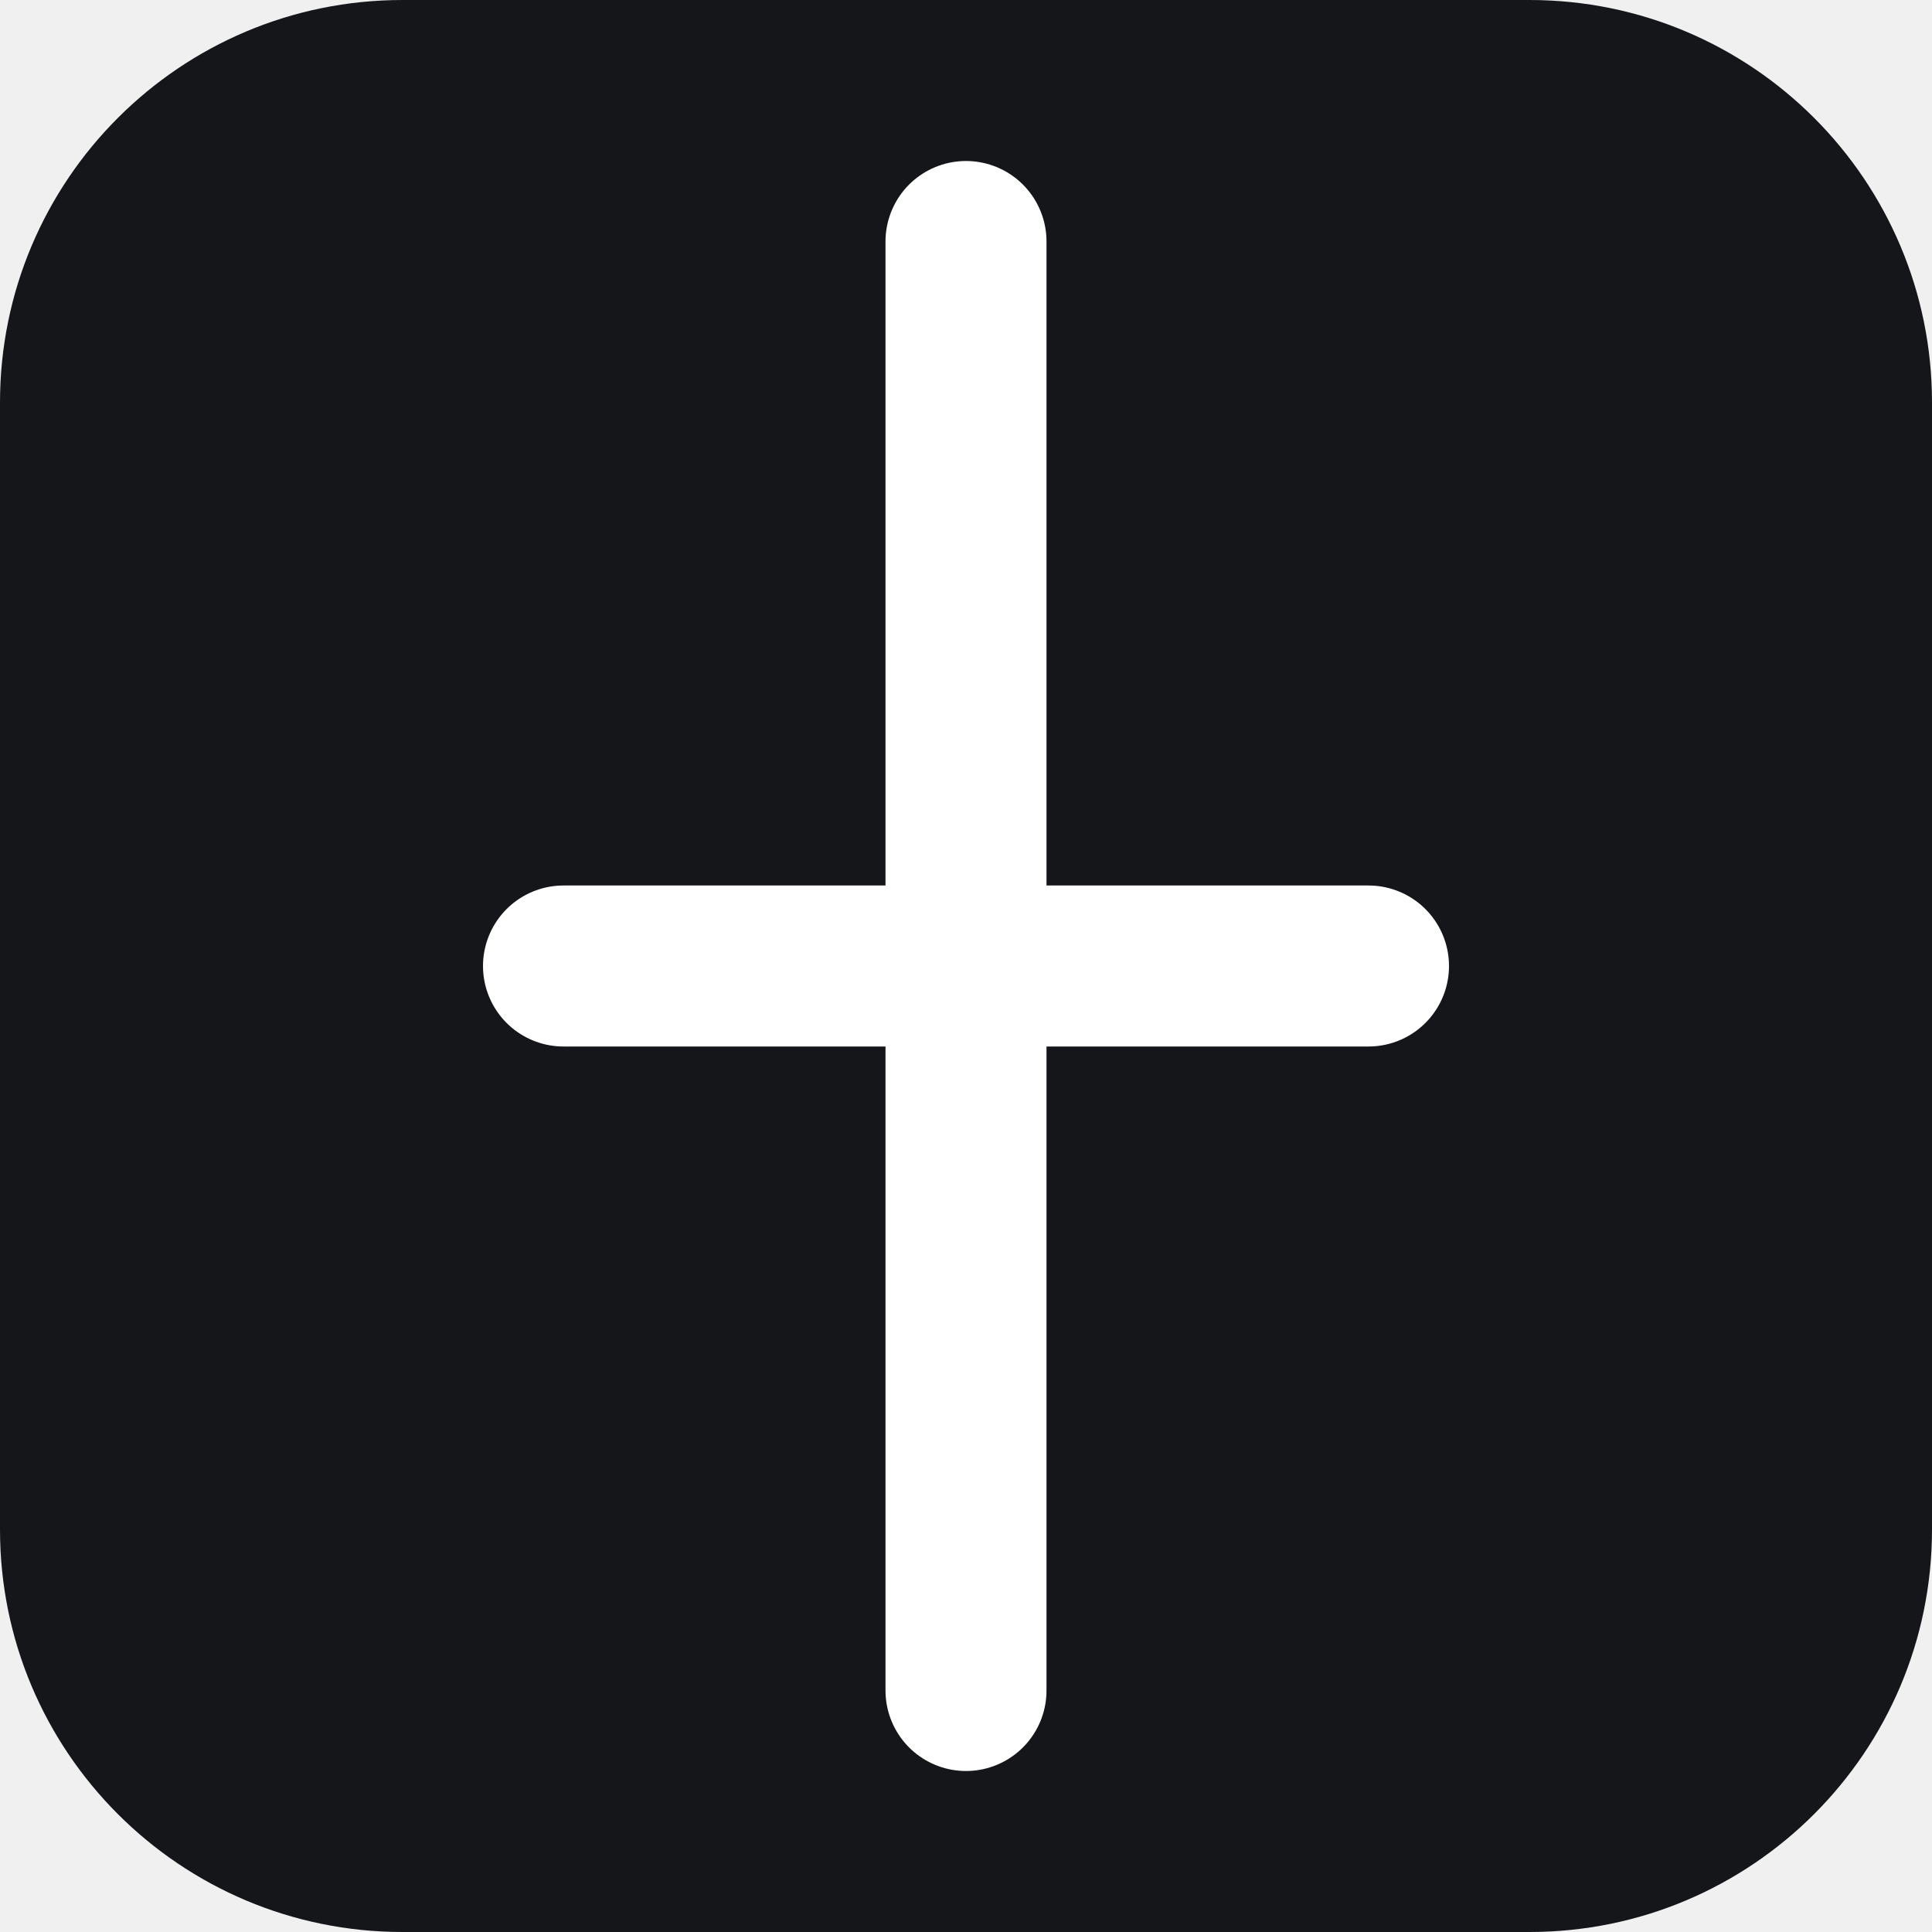
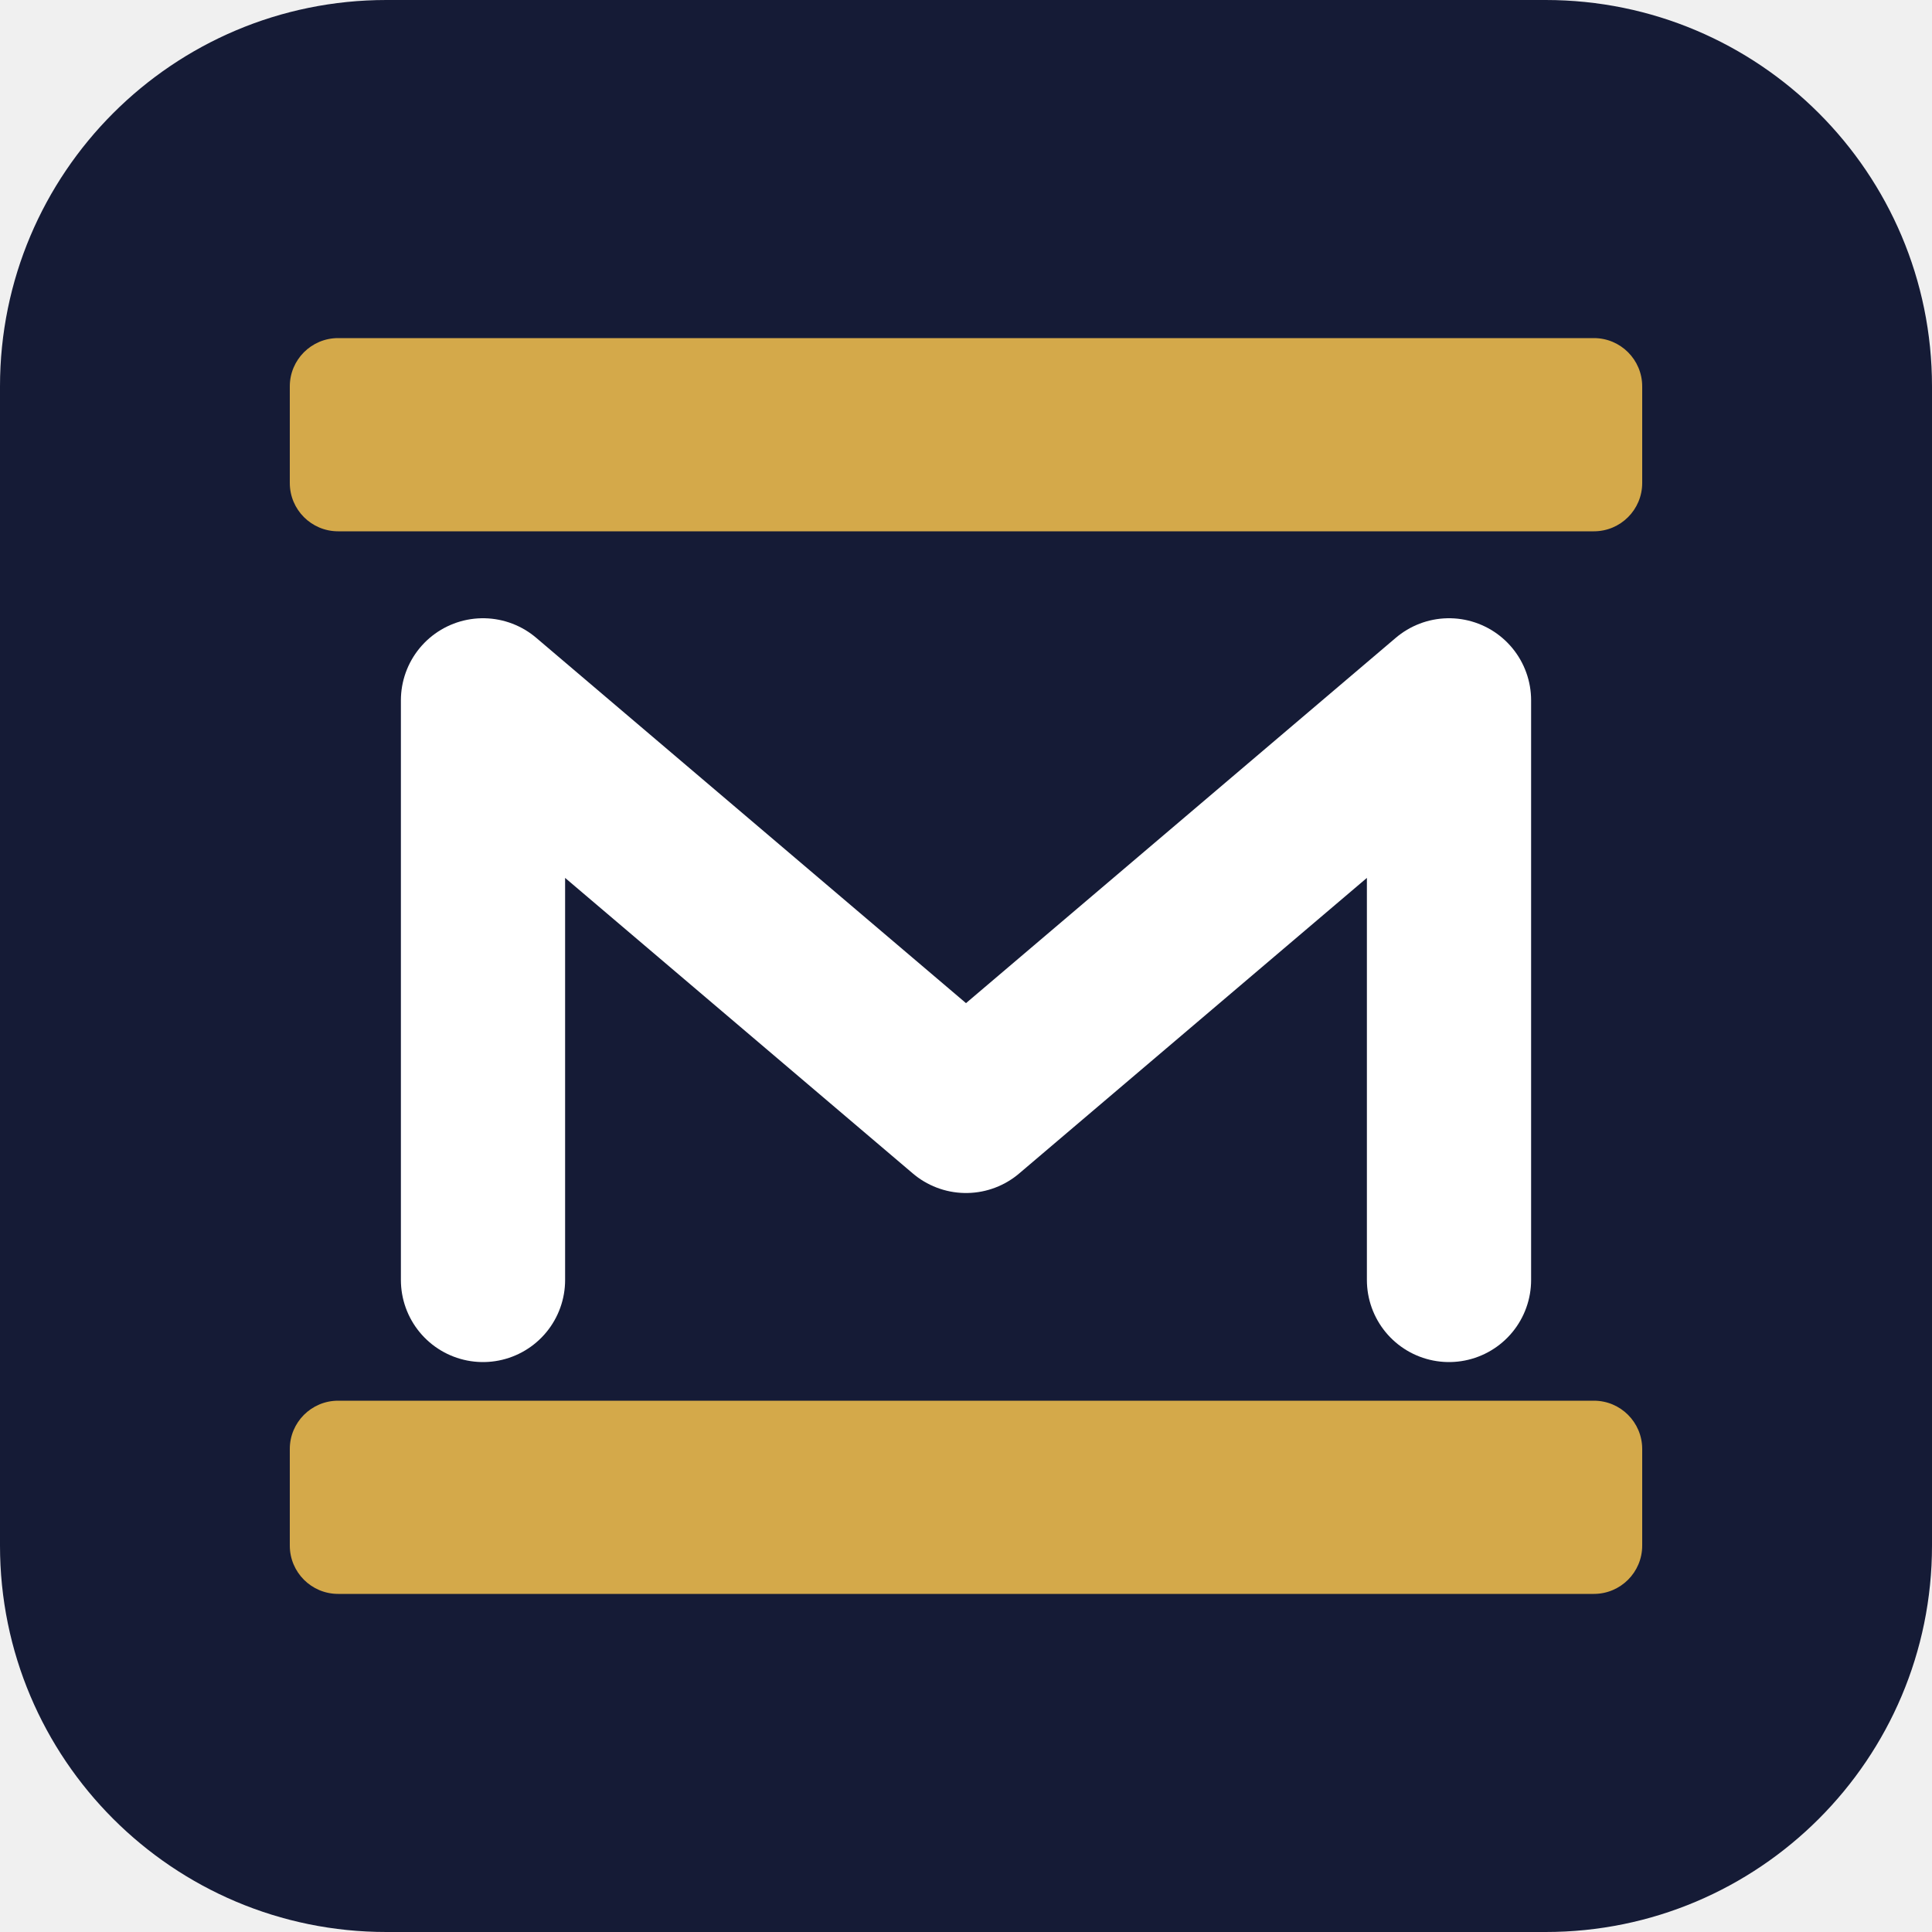
- <svg xmlns="http://www.w3.org/2000/svg" viewBox="0 0 24 24" fill="none">
-   <rect width="24" height="24" rx="5" fill="#14161a" />
-   <path d="M12 3v9m0 0v9m0-9h5m-5 0H7" stroke="#ffffff" stroke-width="2" stroke-linecap="round" />
+ <svg xmlns="http://www.w3.org/2000/svg" viewBox="0 0 40 40">
+   <rect width="40" height="40" rx="8" fill="#151b36" />
+   <rect x="6" y="7" width="28" height="4" rx="1" fill="#d4a94a" />
+   <rect x="6" y="29" width="28" height="4" rx="1" fill="#d4a94a" />
+   <path d="M10 26.5V14.5l10 8.5 10-8.5v12" fill="none" stroke="#fff" stroke-width="3.4" stroke-linejoin="round" stroke-linecap="round" />
</svg>
